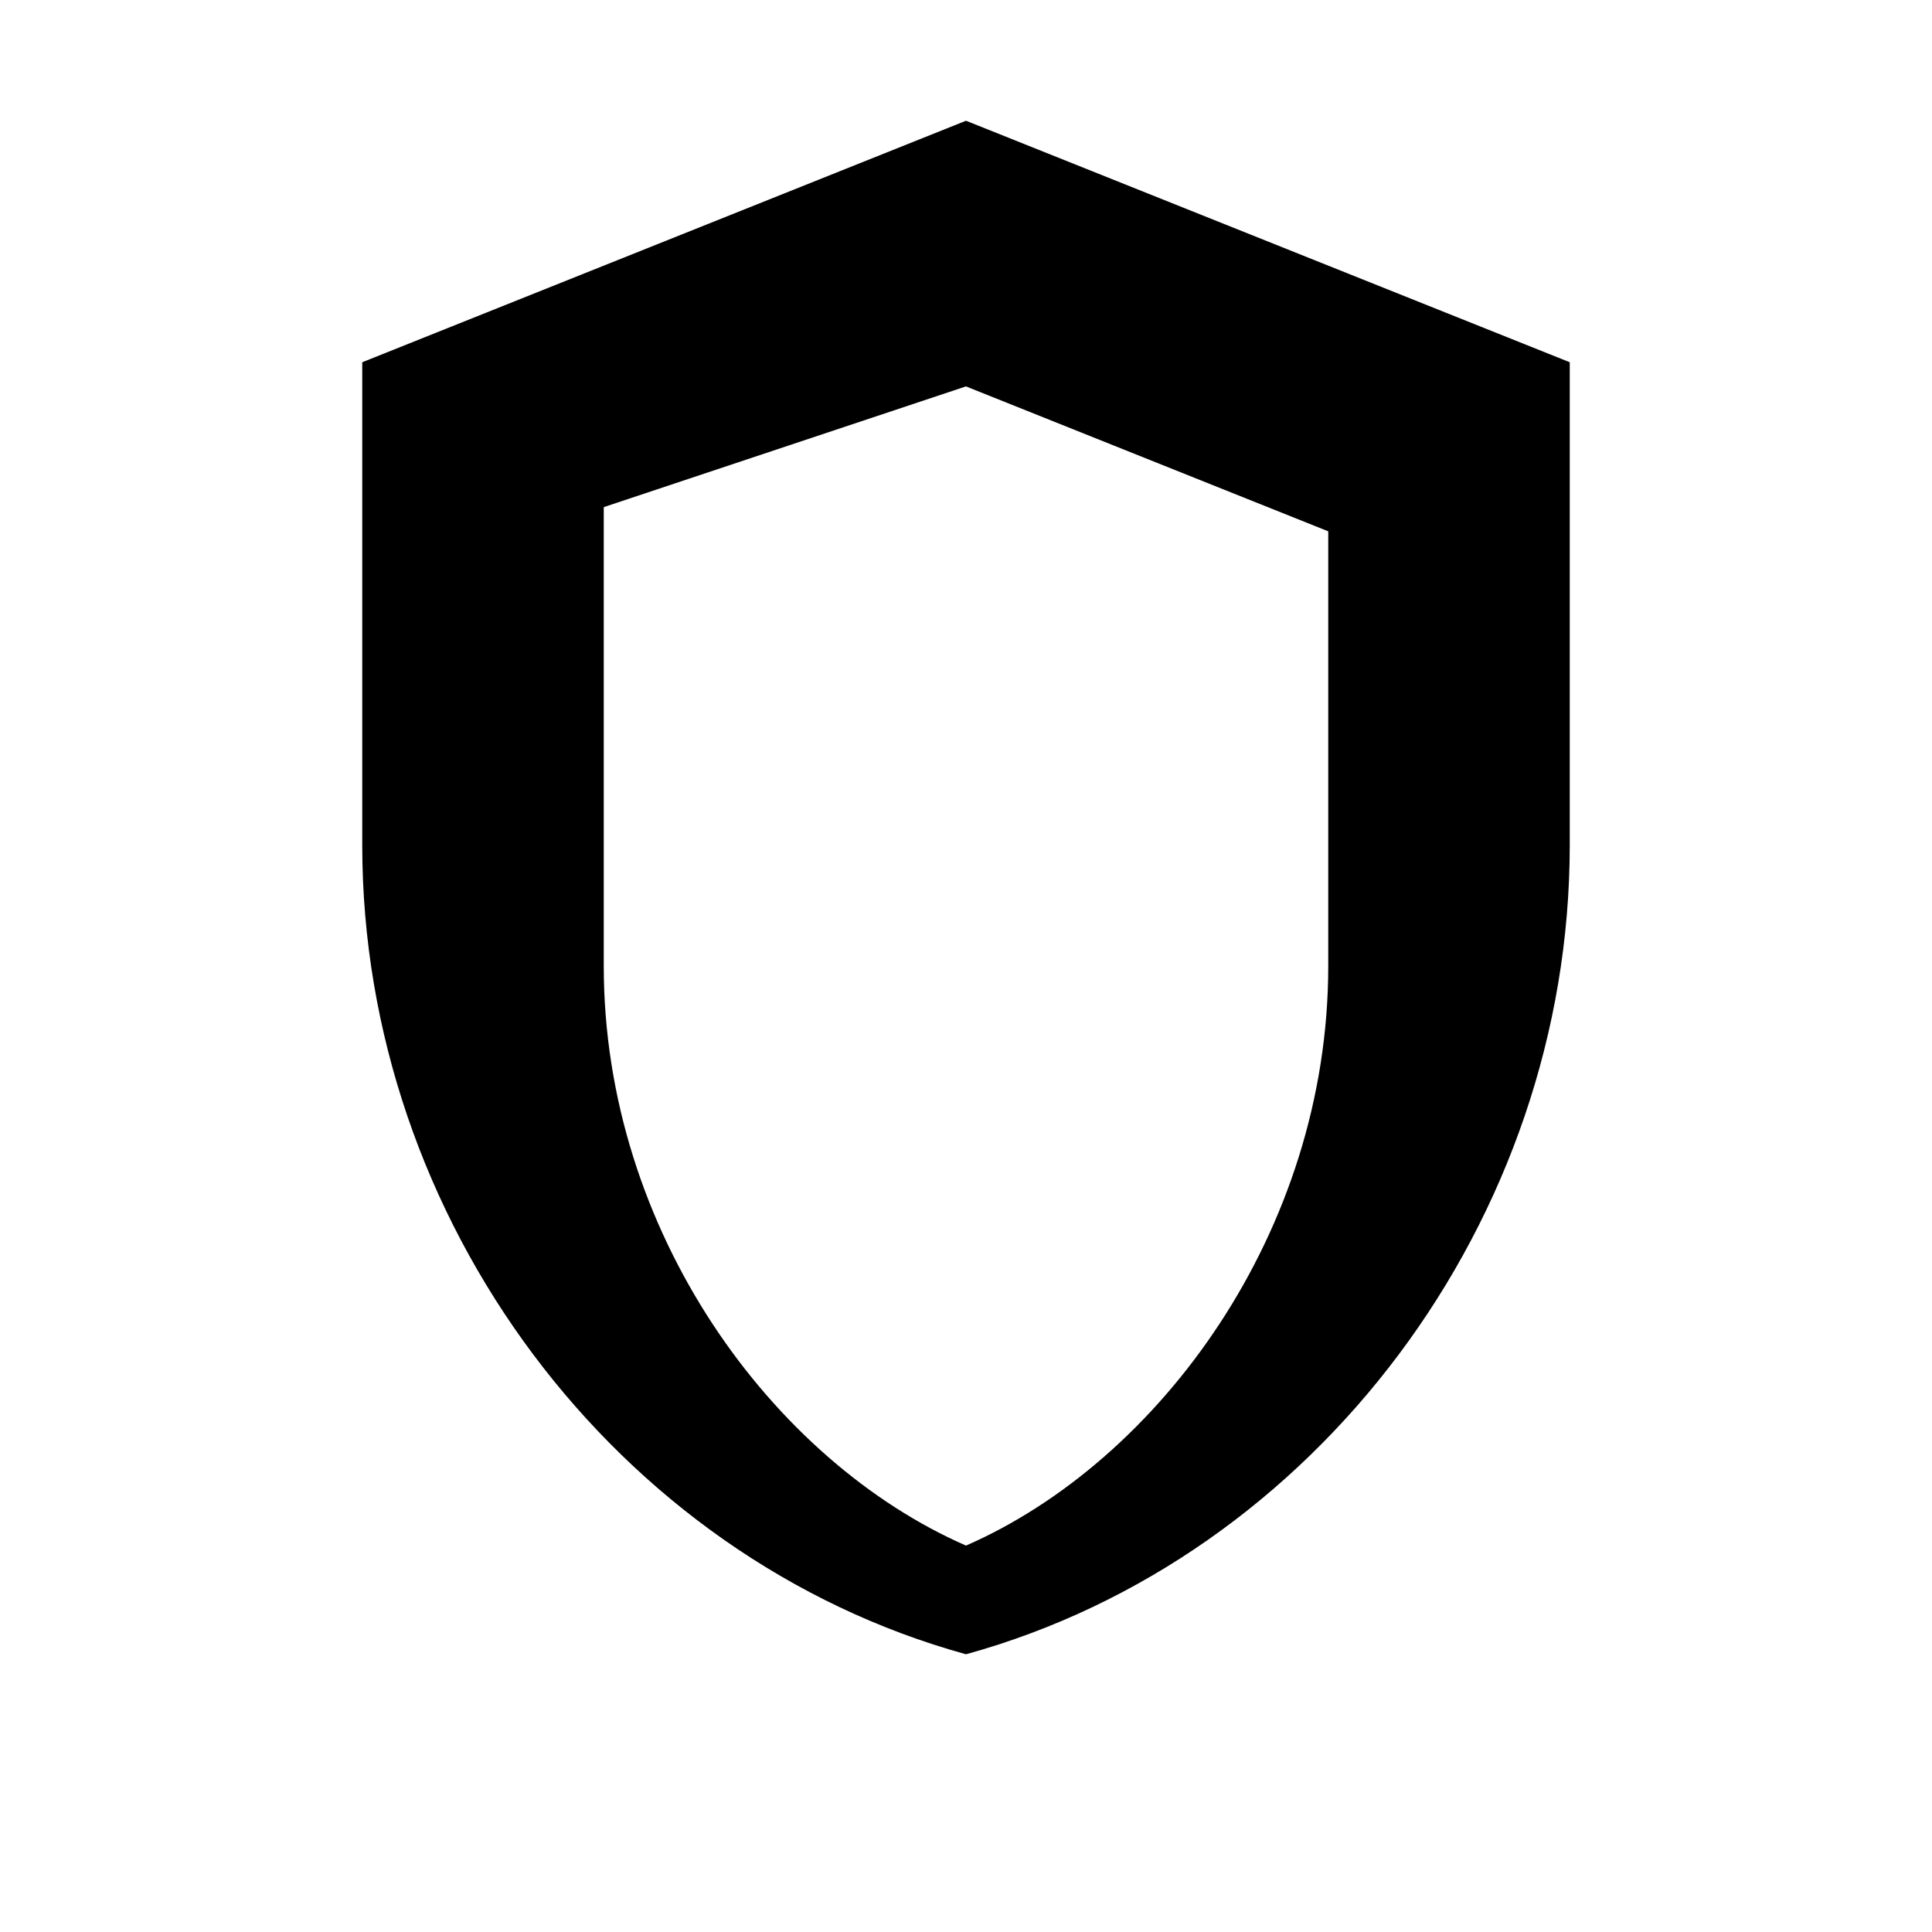
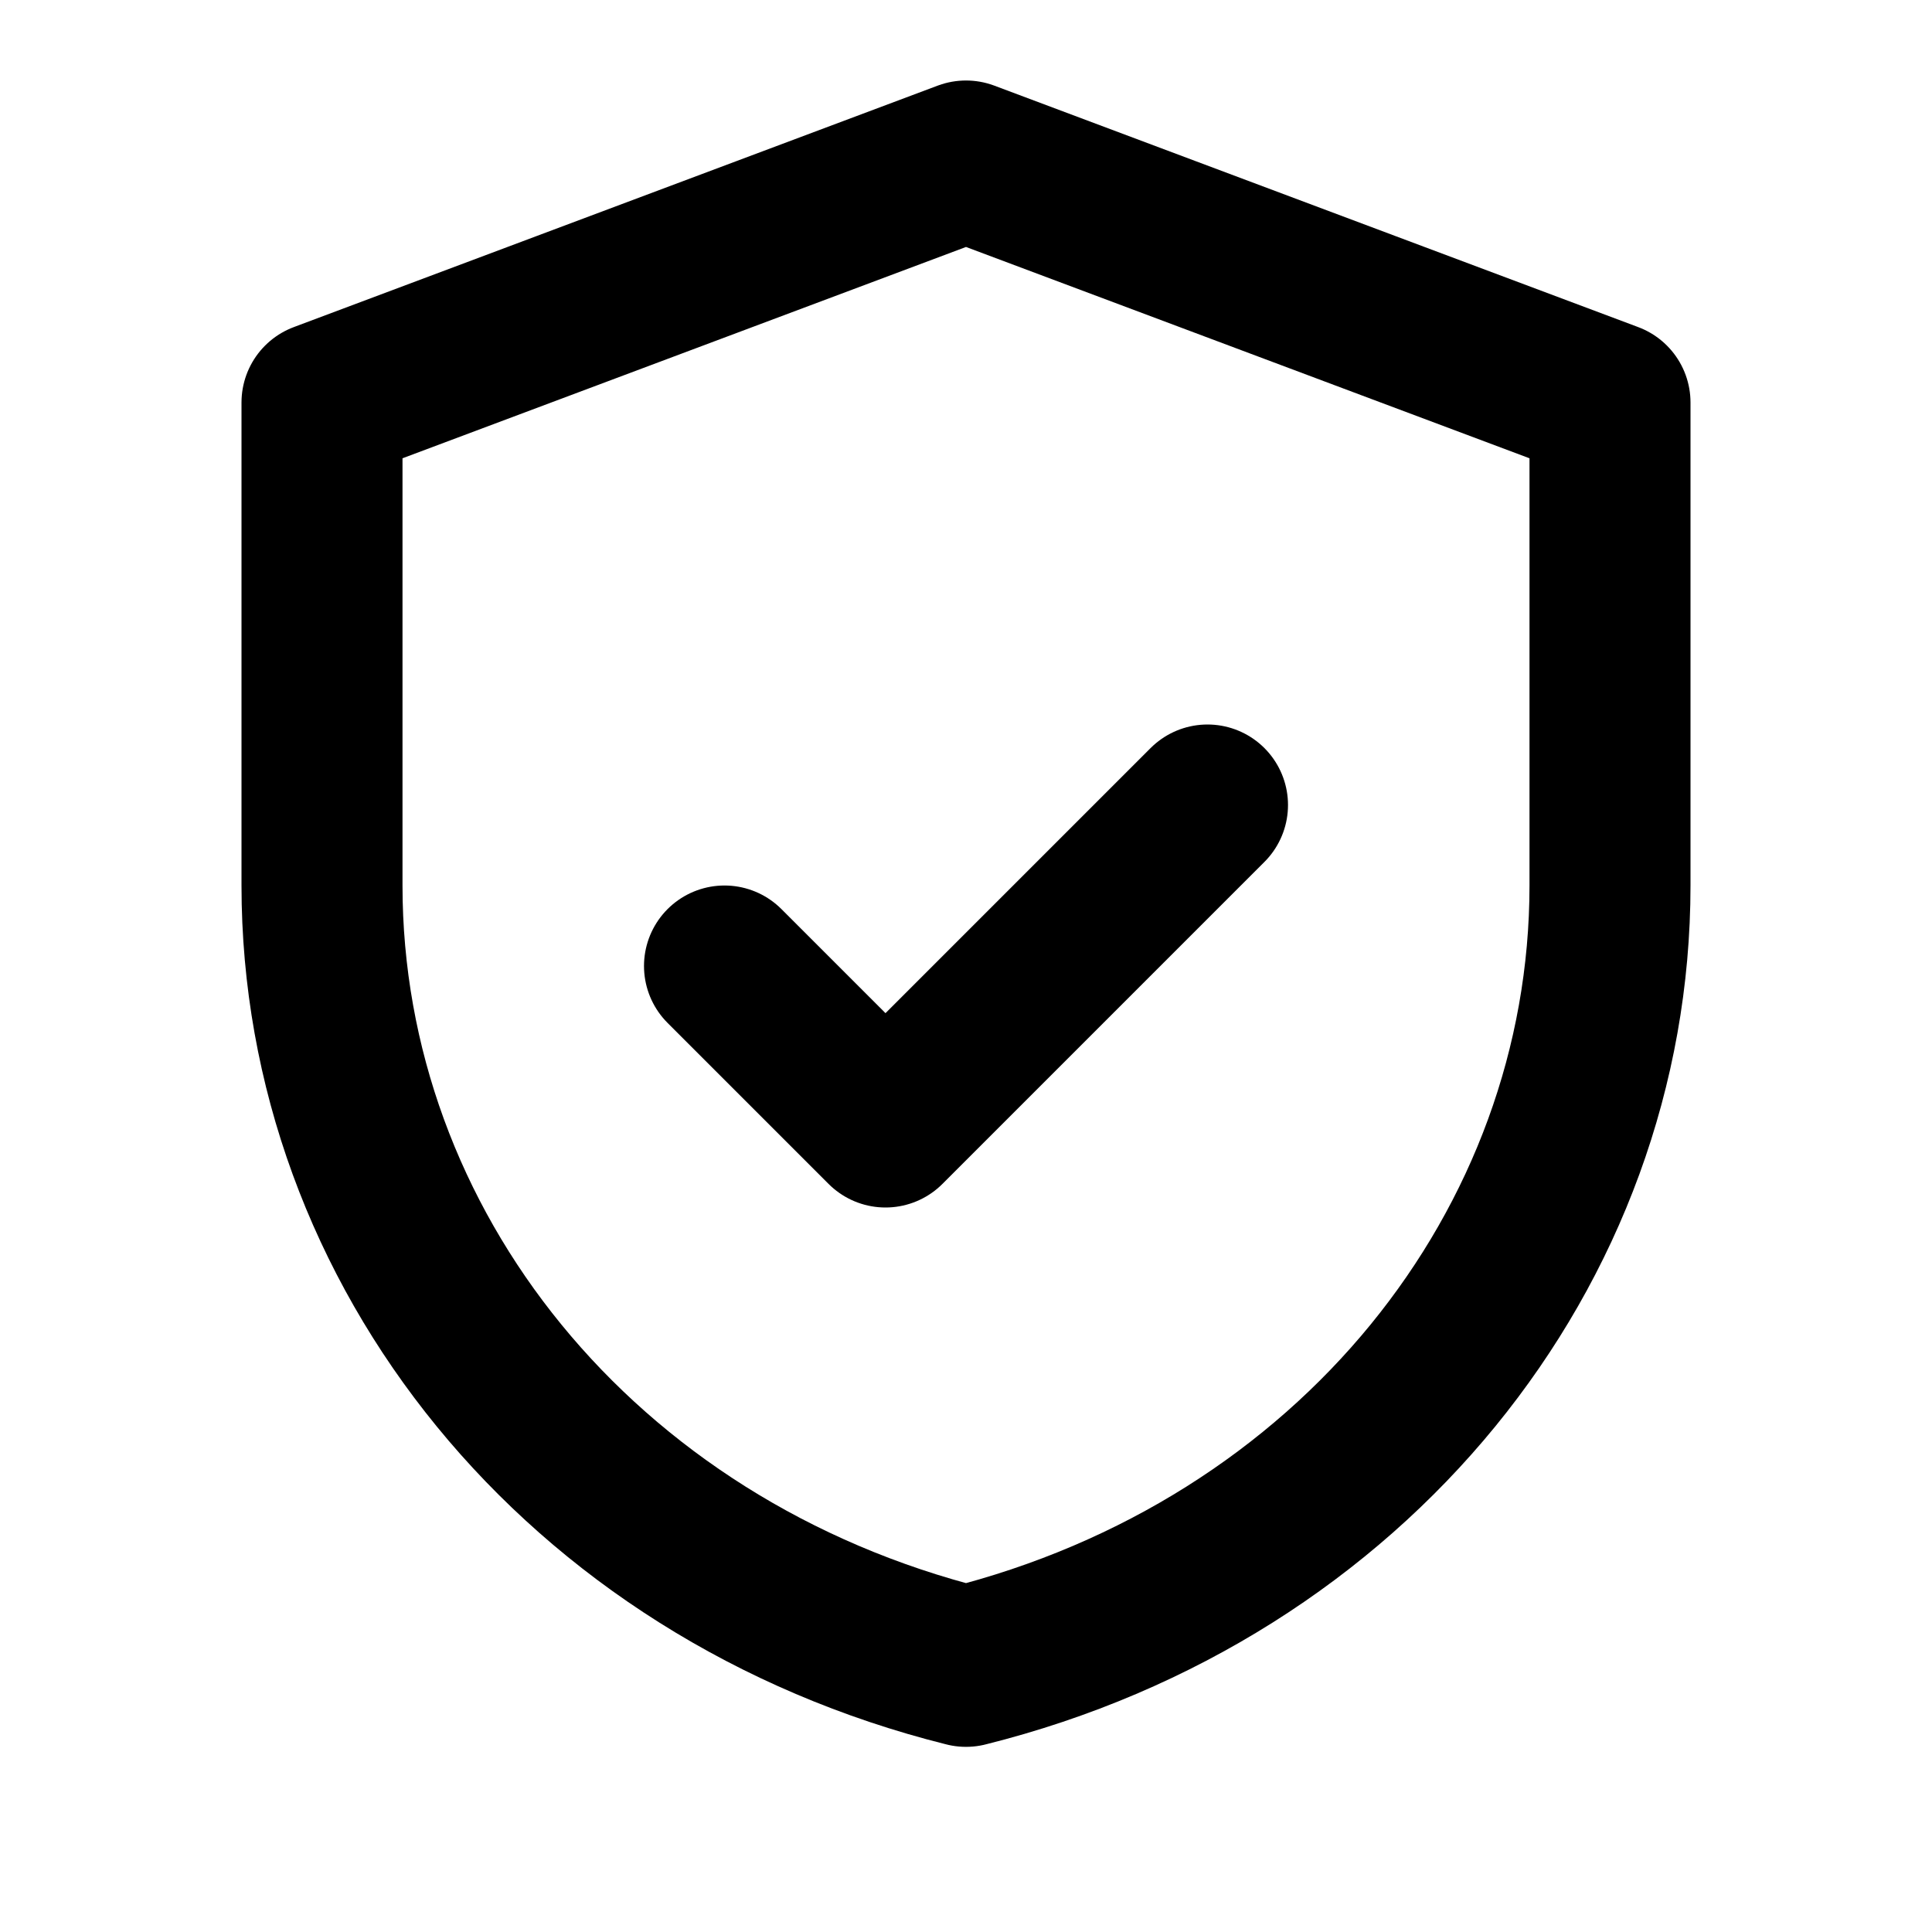
- <svg xmlns="http://www.w3.org/2000/svg" viewBox="0 0 16 16" fill="currentColor">
-   <path d="M8 1 3 3v4c0 3.1 2.1 5.9 5 6.7 2.9-.8 5-3.6 5-6.7V3L8 1Zm0 2.2 3 1.2v3.6c0 2.2-1.4 4.1-3 4.8-1.6-.7-3-2.6-3-4.8V4.2Z" />
+ <svg xmlns="http://www.w3.org/2000/svg" width="24" height="24" viewBox="0 0 24 24" fill="none" stroke="currentColor" stroke-width="2" stroke-linecap="round" stroke-linejoin="round">
+   <path d="M12 2 4 5v6c0 4.5 3.2 8.5 8 9.7 4.8-1.2 8-5.2 8-9.7V5l-8-3Z" />
+   <path d="M9 12l2 2 4-4" />
</svg>
